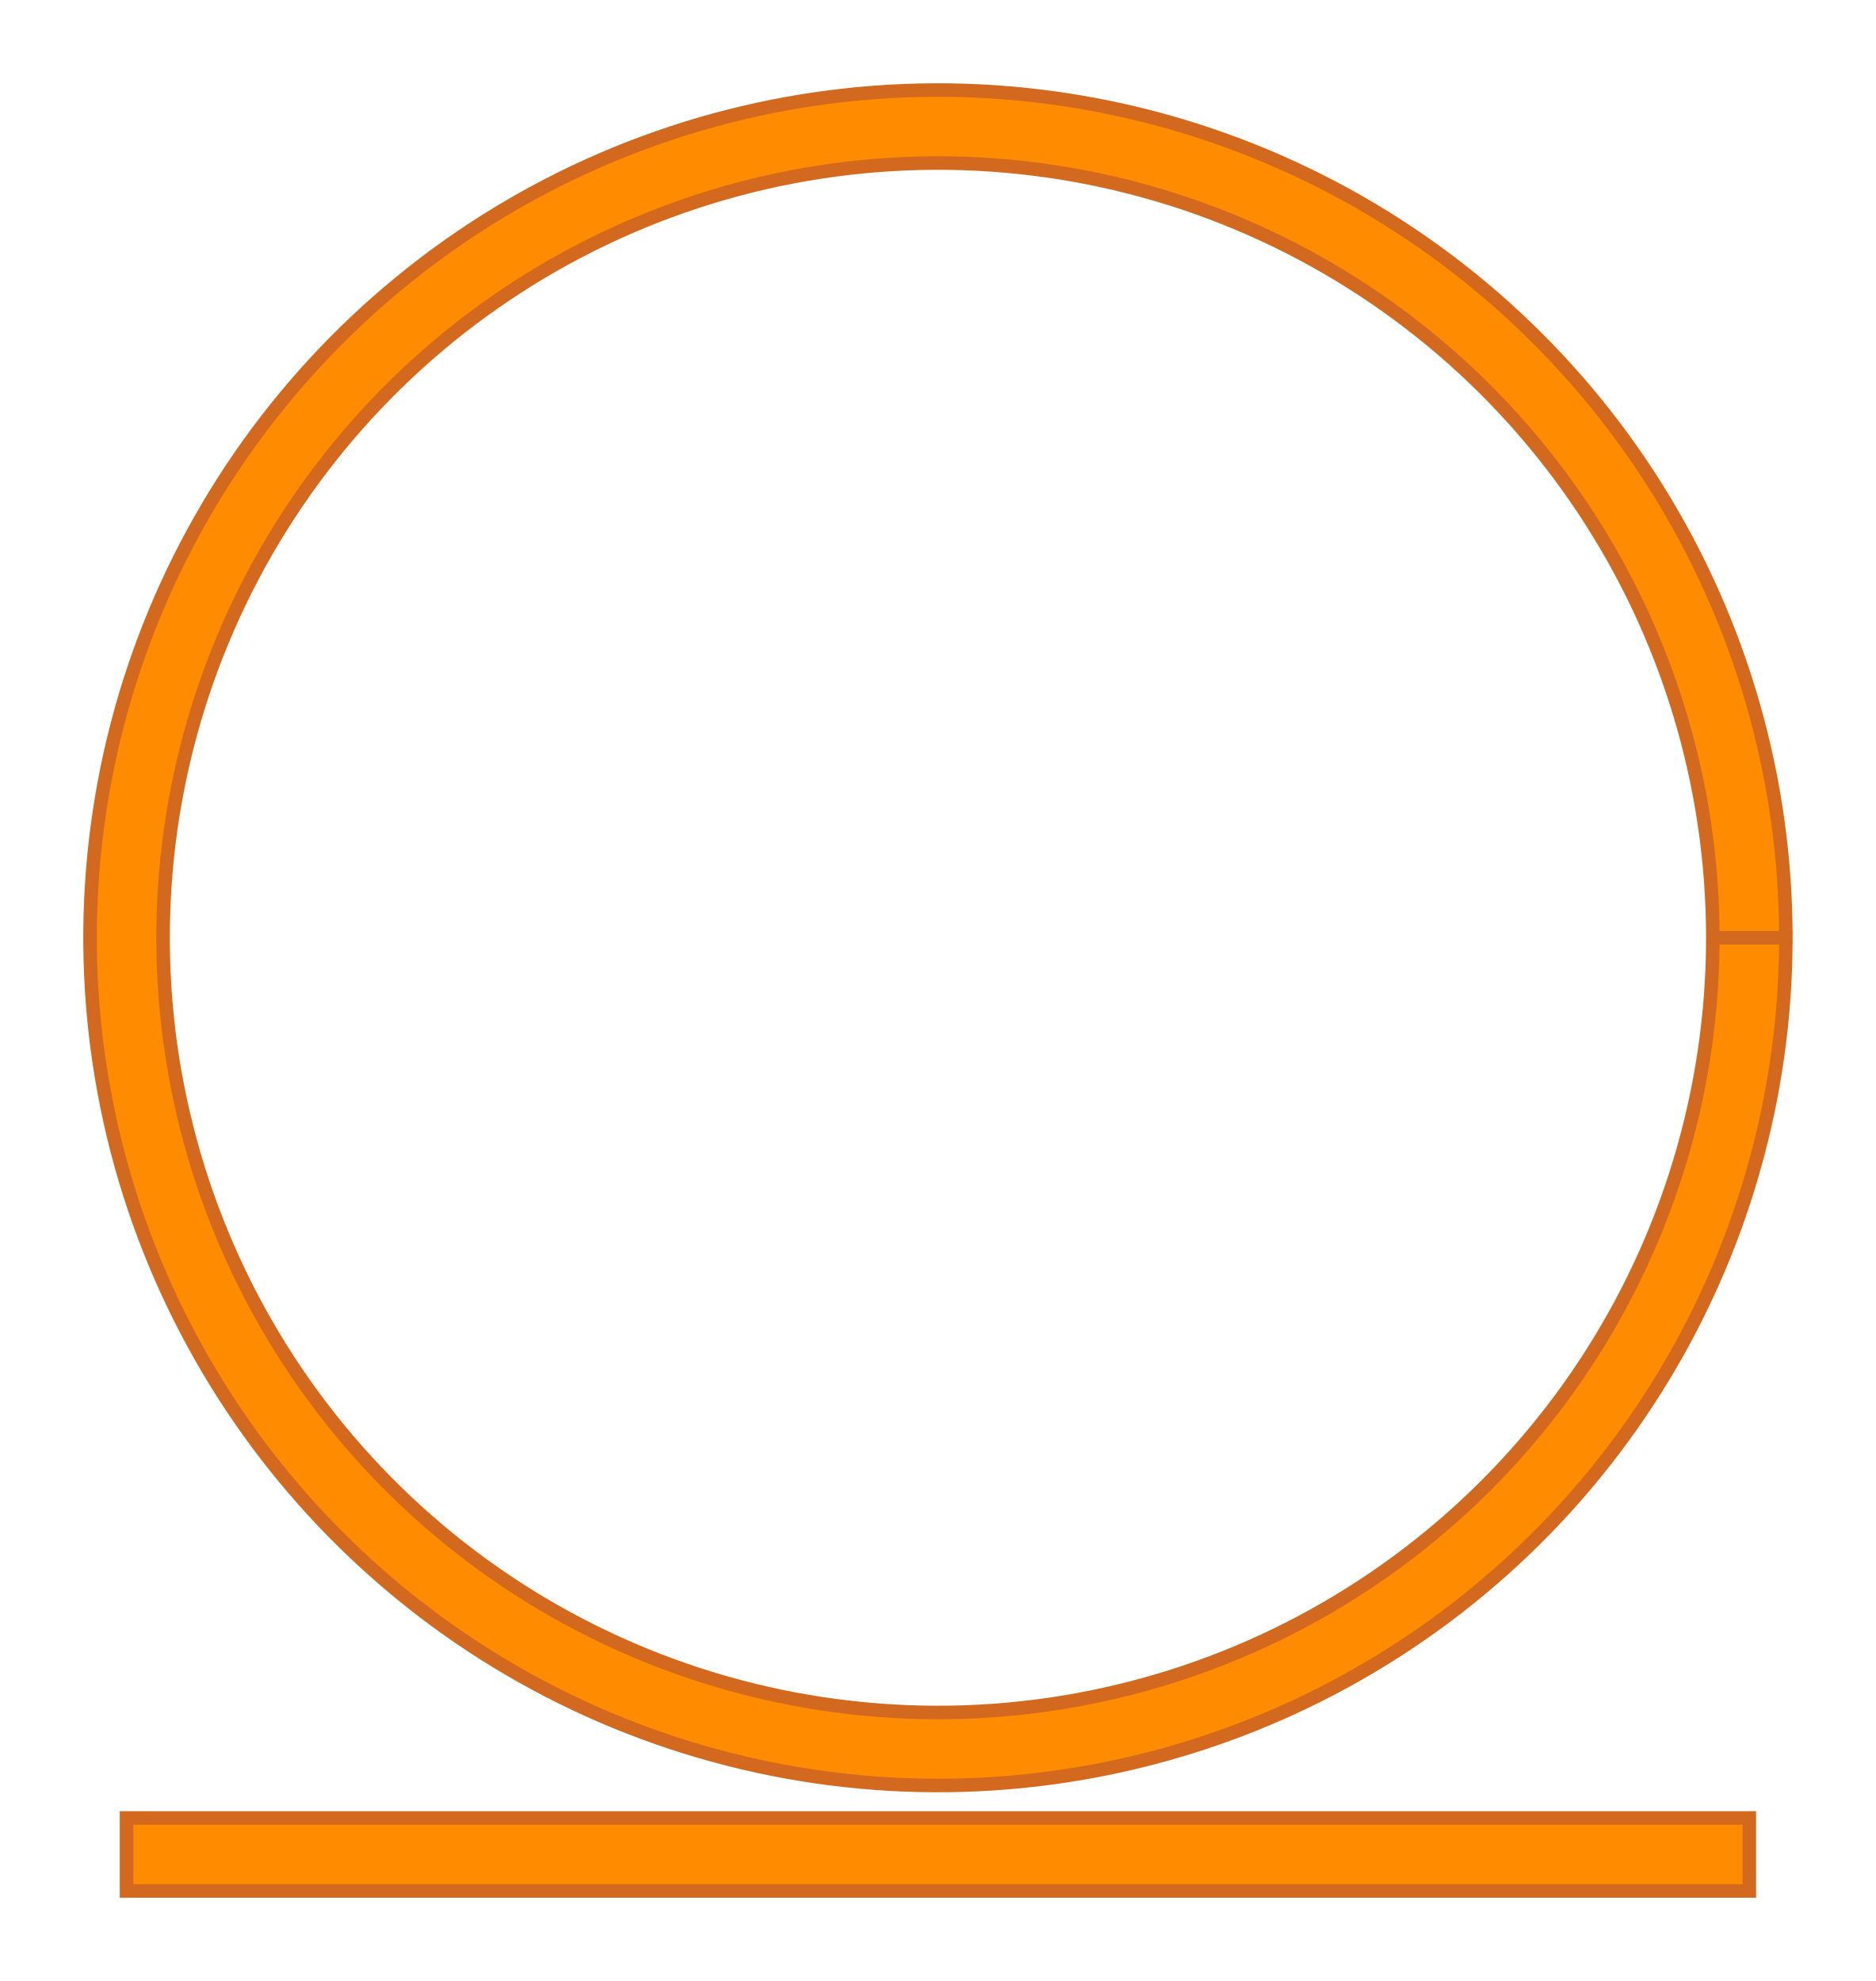
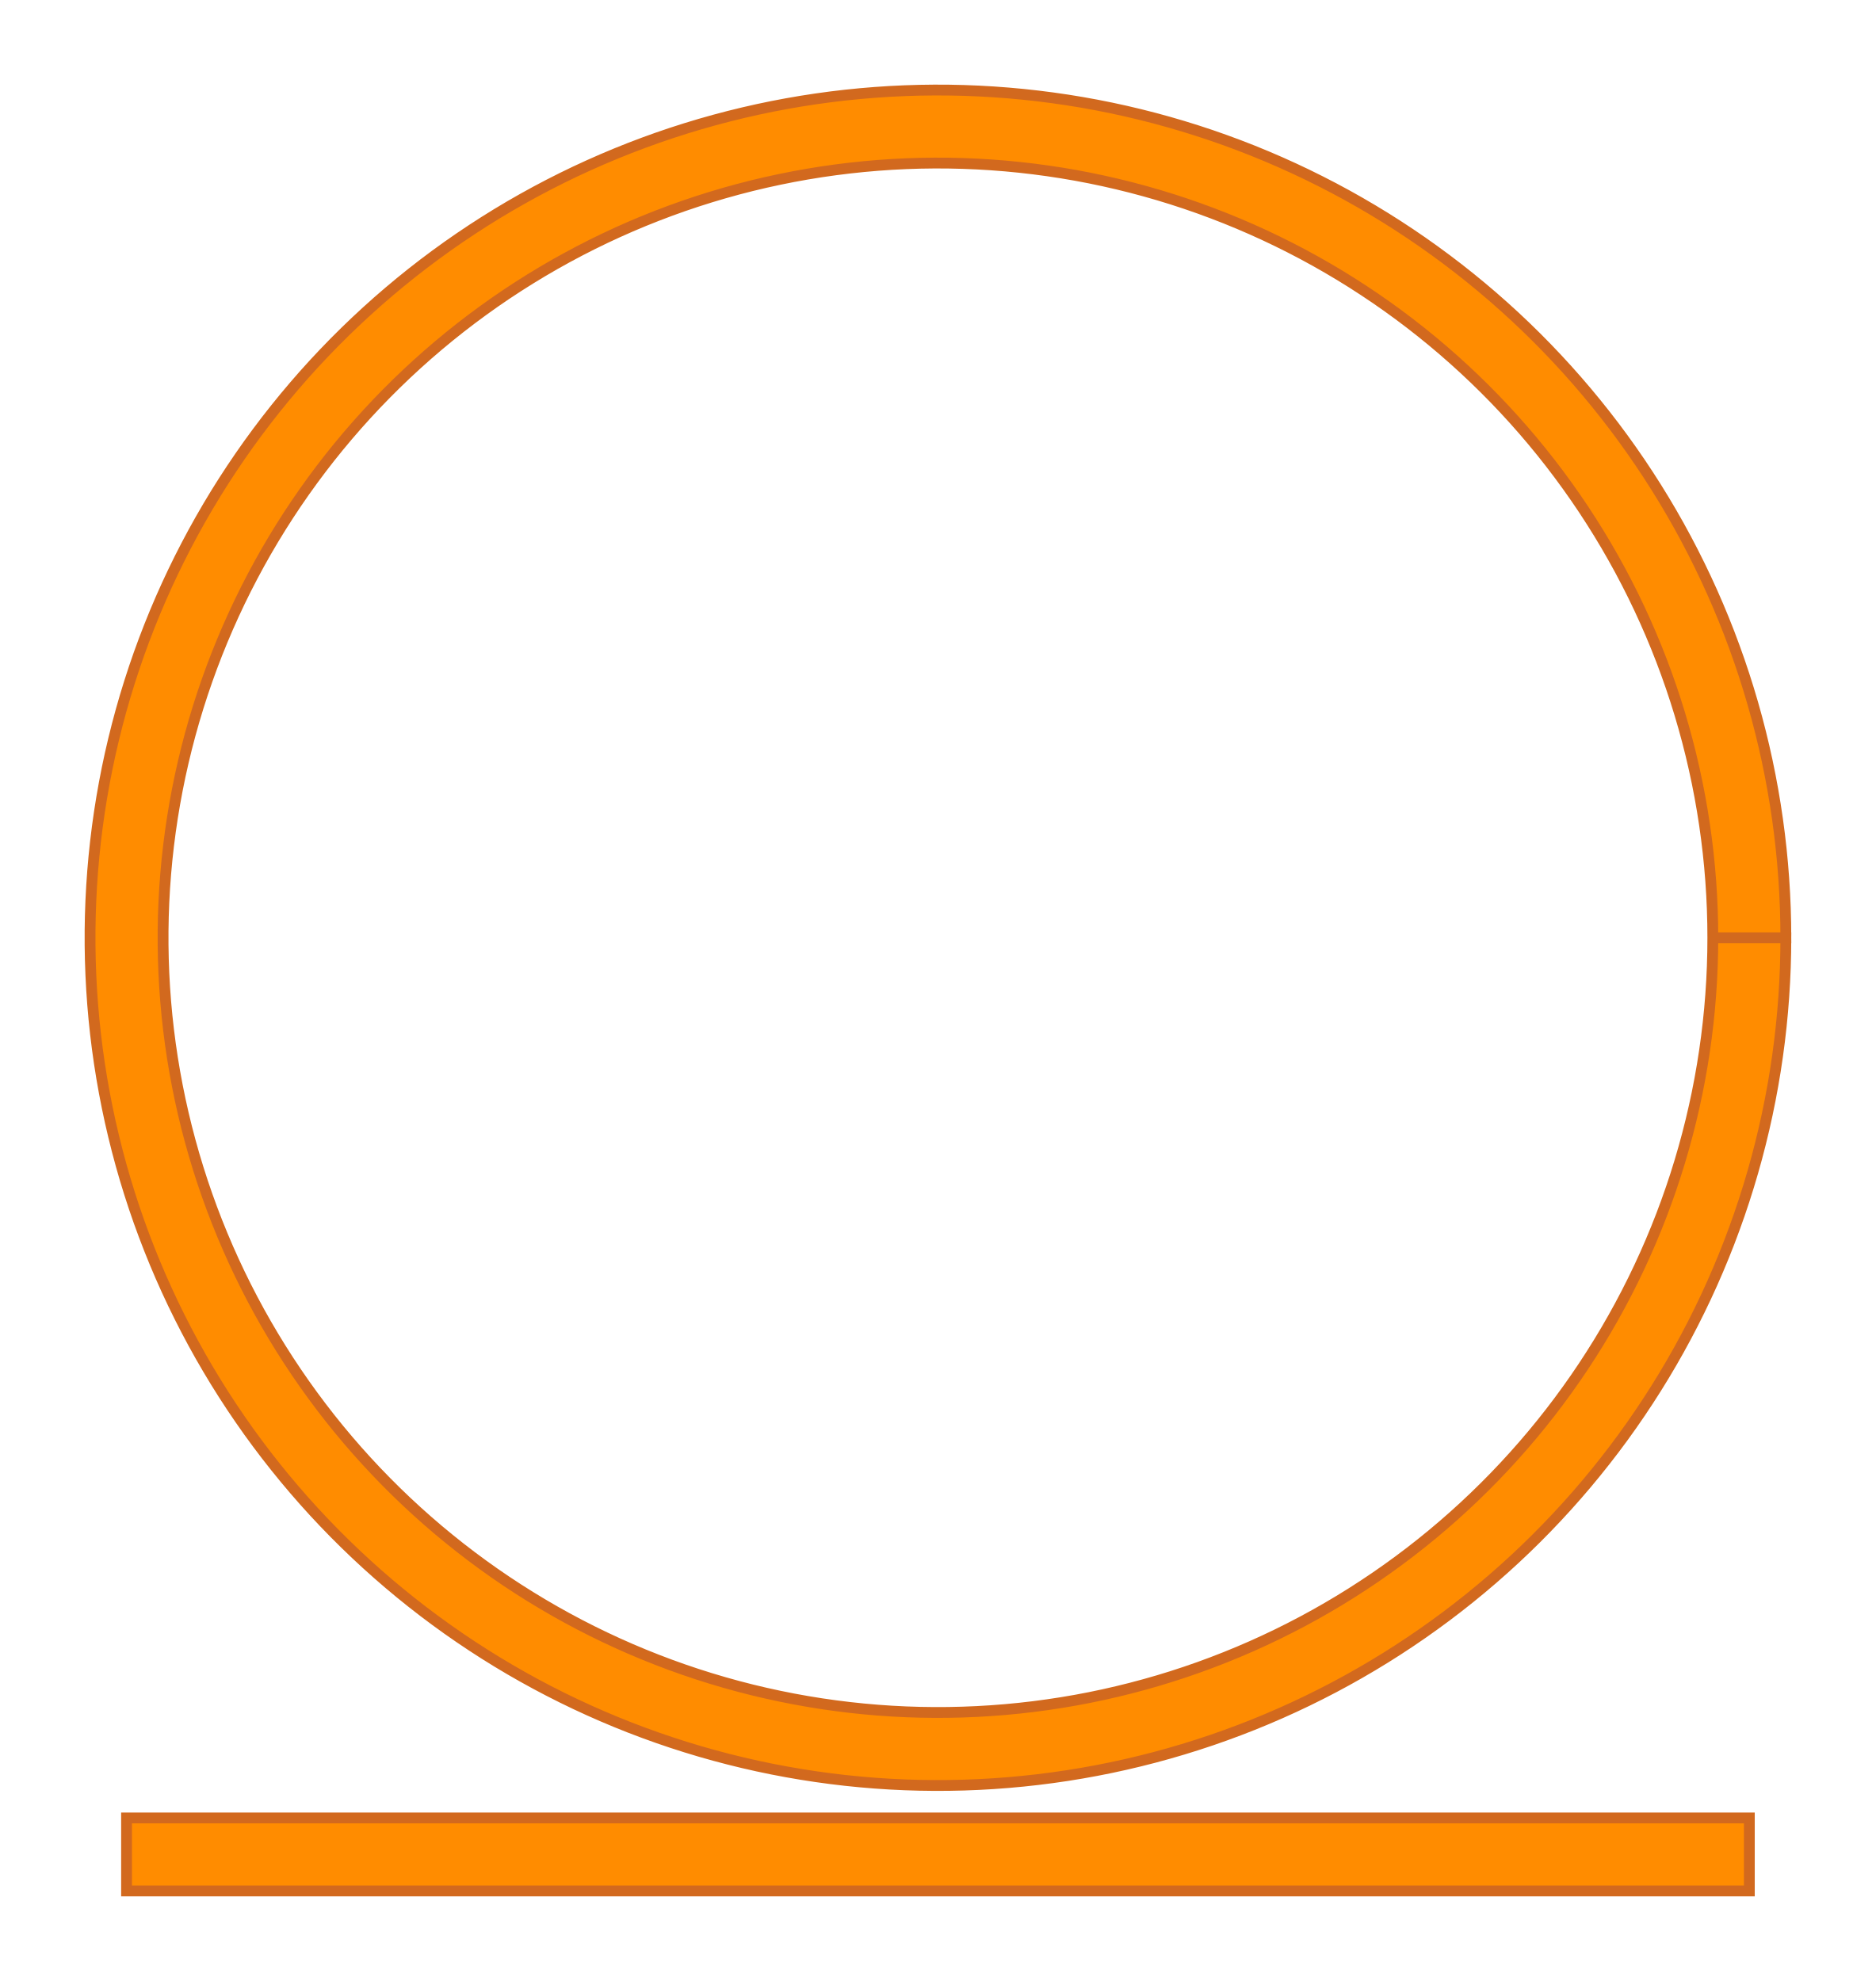
- <svg xmlns="http://www.w3.org/2000/svg" width="138.718" height="146.519" viewBox="-69.358 -137.159 138.718 146.519">
+ <svg xmlns="http://www.w3.org/2000/svg" width="173.397" height="183.149" viewBox="-86.697 -171.449 173.397 183.149">
  <defs>
    <style type="text/css">
.l0d0 {fill:darkorange;stroke:chocolate;}
</style>
  </defs>
-   <rect x="-69.358" y="-137.159" width="138.718" height="146.519" fill="none" stroke="none" />
+   <rect x="-86.697" y="-171.449" width="173.397" height="183.149" fill="none" stroke="none" />
  <g id="RingRes" transform="scale(1 -1)">
-     <polygon id="000001A611F43210" class="l0d0" points="62.7,67.8 62.69,68.897 62.662,69.994 62.614,71.091 62.546,72.186 62.46,73.28 62.355,74.372 62.23,75.462 62.086,76.55 61.924,77.636 61.742,78.718 61.542,79.797 61.322,80.872 61.084,81.943 60.827,83.01 60.552,84.072 60.258,85.129 59.945,86.181 59.614,87.228 59.265,88.268 58.898,89.302 58.513,90.329 58.109,91.35 57.688,92.363 57.25,93.369 56.793,94.367 56.32,95.357 55.829,96.339 55.321,97.311 54.796,98.275 54.254,99.229 53.696,100.174 53.121,101.109 52.53,102.033 51.923,102.947 51.3,103.851 50.661,104.743 50.006,105.624 49.337,106.493 48.652,107.351 47.953,108.196 47.238,109.029 46.509,109.85 45.766,110.657 45.009,111.451 44.238,112.232 43.454,113 42.656,113.753 41.846,114.493 41.022,115.218 40.186,115.929 39.337,116.625 38.477,117.306 37.605,117.972 36.721,118.622 35.826,119.257 34.92,119.876 34.003,120.479 33.076,121.066 32.139,121.637 31.191,122.191 30.235,122.729 29.269,123.249 28.294,123.753 27.31,124.24 26.318,124.709 25.318,125.161 24.311,125.595 23.296,126.012 22.273,126.411 21.244,126.791 20.208,127.154 19.167,127.499 18.119,127.825 17.066,128.133 16.007,128.422 14.944,128.693 13.876,128.945 12.803,129.179 11.727,129.394 10.648,129.589 9.564,129.766 8.479,129.924 7.39,130.063 6.299,130.183 5.207,130.283 4.112,130.365 3.017,130.427 1.92,130.471 0.823,130.495 -0.274,130.499 -1.372,130.485 -2.468,130.451 -3.565,130.399 -4.66,130.327 -5.753,130.236 -6.845,130.125 -7.935,129.996 -9.022,129.848 -10.106,129.68 -11.188,129.494 -12.266,129.289 -13.34,129.064 -14.41,128.822 -15.476,128.56 -16.537,128.28 -17.593,127.981 -18.643,127.664 -19.688,127.329 -20.727,126.975 -21.759,126.603 -22.785,126.213 -23.804,125.806 -24.816,125.38 -25.819,124.937 -26.815,124.476 -27.803,123.998 -28.783,123.503 -29.753,122.991 -30.714,122.462 -31.666,121.916 -32.608,121.353 -33.541,120.775 -34.463,120.18 -35.374,119.568 -36.275,118.941 -37.164,118.299 -38.042,117.641 -38.909,116.967 -39.763,116.279 -40.606,115.575 -41.435,114.857 -42.253,114.125 -43.057,113.378 -43.848,112.618 -44.626,111.844 -45.39,111.056 -46.14,110.255 -46.876,109.441 -47.597,108.614 -48.304,107.775 -48.996,106.923 -49.674,106.06 -50.336,105.185 -50.982,104.298 -51.613,103.4 -52.228,102.492 -52.827,101.572 -53.41,100.642 -53.977,99.703 -54.527,98.753 -55.06,97.794 -55.577,96.826 -56.076,95.849 -56.559,94.863 -57.024,93.869 -57.471,92.867 -57.901,91.858 -58.313,90.841 -58.707,89.817 -59.084,88.786 -59.442,87.748 -59.782,86.705 -60.104,85.656 -60.407,84.601 -60.692,83.542 -60.958,82.477 -61.206,81.408 -61.434,80.335 -61.644,79.258 -61.835,78.177 -62.007,77.093 -62.161,76.007 -62.295,74.918 -62.41,73.826 -62.506,72.733 -62.582,71.638 -62.64,70.543 -62.678,69.446 -62.698,68.349 -62.698,67.251 -62.678,66.154 -62.64,65.057 -62.582,63.962 -62.506,62.867 -62.41,61.774 -62.295,60.682 -62.161,59.593 -62.007,58.507 -61.835,57.423 -61.644,56.342 -61.434,55.265 -61.206,54.192 -60.958,53.123 -60.692,52.058 -60.407,50.999 -60.104,49.944 -59.782,48.895 -59.442,47.852 -59.084,46.814 -58.707,45.783 -58.313,44.759 -57.901,43.742 -57.471,42.733 -57.024,41.731 -56.559,40.737 -56.076,39.751 -55.577,38.774 -55.06,37.806 -54.527,36.847 -53.977,35.897 -53.41,34.958 -52.827,34.028 -52.228,33.108 -51.613,32.2 -50.982,31.302 -50.336,30.415 -49.674,29.54 -48.996,28.677 -48.304,27.825 -47.597,26.986 -46.876,26.159 -46.14,25.345 -45.39,24.544 -44.626,23.756 -43.848,22.982 -43.057,22.222 -42.253,21.475 -41.435,20.743 -40.606,20.025 -39.763,19.321 -38.909,18.633 -38.042,17.959 -37.164,17.301 -36.275,16.659 -35.374,16.032 -34.463,15.42 -33.541,14.825 -32.608,14.247 -31.666,13.684 -30.714,13.138 -29.753,12.609 -28.783,12.097 -27.803,11.602 -26.815,11.124 -25.819,10.663 -24.816,10.22 -23.804,9.794 -22.785,9.387 -21.759,8.997 -20.727,8.625 -19.688,8.271 -18.643,7.936 -17.593,7.619 -16.537,7.32 -15.476,7.04 -14.41,6.778 -13.34,6.536 -12.266,6.311 -11.188,6.106 -10.106,5.92 -9.022,5.752 -7.935,5.604 -6.845,5.475 -5.753,5.364 -4.66,5.273 -3.565,5.201 -2.468,5.149 -1.372,5.115 -0.274,5.101 0.823,5.105 1.92,5.129 3.017,5.173 4.112,5.235 5.207,5.317 6.299,5.417 7.39,5.537 8.479,5.676 9.564,5.834 10.648,6.011 11.727,6.206 12.803,6.421 13.876,6.655 14.944,6.907 16.007,7.178 17.066,7.467 18.119,7.775 19.167,8.101 20.208,8.446 21.244,8.809 22.273,9.189 23.296,9.588 24.311,10.005 25.318,10.439 26.318,10.891 27.31,11.36 28.294,11.847 29.269,12.351 30.235,12.871 31.191,13.409 32.139,13.963 33.076,14.534 34.003,15.121 34.92,15.724 35.826,16.343 36.721,16.978 37.605,17.628 38.477,18.294 39.337,18.975 40.186,19.671 41.022,20.382 41.846,21.107 42.656,21.847 43.454,22.6 44.238,23.368 45.009,24.149 45.766,24.943 46.509,25.75 47.238,26.571 47.953,27.404 48.652,28.249 49.337,29.107 50.006,29.976 50.661,30.857 51.3,31.749 51.923,32.653 52.53,33.567 53.121,34.491 53.696,35.426 54.254,36.371 54.796,37.325 55.321,38.289 55.829,39.261 56.32,40.243 56.793,41.233 57.25,42.231 57.688,43.237 58.109,44.25 58.513,45.271 58.898,46.298 59.265,47.332 59.614,48.372 59.945,49.419 60.258,50.471 60.552,51.528 60.827,52.59 61.084,53.657 61.322,54.728 61.542,55.803 61.742,56.882 61.924,57.964 62.086,59.05 62.23,60.138 62.355,61.228 62.46,62.32 62.546,63.414 62.614,64.509 62.662,65.606 62.69,66.703 62.7,67.8 57.3,67.8 57.29,66.75 57.262,65.701 57.213,64.653 57.146,63.605 57.06,62.559 56.954,61.515 56.83,60.473 56.686,59.433 56.523,58.396 56.341,57.362 56.141,56.332 55.921,55.306 55.683,54.283 55.426,53.266 55.15,52.253 54.856,51.245 54.544,50.243 54.213,49.247 53.864,48.257 53.497,47.274 53.112,46.297 52.71,45.328 52.289,44.366 51.851,43.412 51.396,42.467 50.923,41.529 50.433,40.601 49.927,39.682 49.403,38.772 48.863,37.872 48.307,36.982 47.734,36.102 47.146,35.233 46.541,34.375 45.921,33.528 45.286,32.693 44.635,31.869 43.969,31.058 43.289,30.258 42.594,29.472 41.885,28.698 41.161,27.937 40.424,27.19 39.674,26.456 38.91,25.737 38.133,25.031 37.343,24.34 36.541,23.663 35.726,23.001 34.899,22.354 34.061,21.723 33.211,21.106 32.35,20.506 31.479,19.921 30.596,19.353 29.704,18.8 28.801,18.264 27.889,17.745 26.968,17.243 26.037,16.757 25.098,16.289 24.15,15.838 23.194,15.404 22.23,14.988 21.259,14.59 20.281,14.209 19.296,13.847 18.305,13.502 17.307,13.176 16.303,12.868 15.294,12.579 14.28,12.308 13.262,12.056 12.238,11.822 11.211,11.607 10.18,11.411 9.145,11.234 8.107,11.076 7.067,10.937 6.024,10.818 4.98,10.717 3.933,10.635 2.885,10.573 1.837,10.529 0.787,10.505 -0.262,10.501 -1.312,10.515 -2.361,10.549 -3.409,10.602 -4.456,10.674 -5.502,10.765 -6.546,10.875 -7.588,11.005 -8.627,11.153 -9.663,11.321 -10.696,11.507 -11.725,11.712 -12.75,11.937 -13.772,12.18 -14.788,12.441 -15.8,12.721 -16.806,13.02 -17.806,13.337 -18.801,13.672 -19.789,14.026 -20.771,14.397 -21.746,14.787 -22.713,15.194 -23.673,15.619 -24.625,16.061 -25.568,16.521 -26.503,16.998 -27.43,17.492 -28.346,18.003 -29.254,18.53 -30.151,19.074 -31.039,19.635 -31.916,20.212 -32.782,20.804 -33.638,21.412 -34.482,22.036 -35.314,22.676 -36.135,23.33 -36.943,24 -37.739,24.684 -38.523,25.382 -39.293,26.095 -40.051,26.822 -40.795,27.562 -41.525,28.316 -42.241,29.083 -42.943,29.864 -43.631,30.657 -44.304,31.462 -44.962,32.28 -45.605,33.109 -46.233,33.95 -46.845,34.803 -47.442,35.666 -48.022,36.541 -48.587,37.426 -49.135,38.321 -49.667,39.226 -50.182,40.14 -50.68,41.064 -51.161,41.997 -51.626,42.938 -52.072,43.888 -52.502,44.846 -52.913,45.812 -53.307,46.785 -53.683,47.765 -54.041,48.751 -54.381,49.744 -54.703,50.743 -55.006,51.748 -55.291,52.759 -55.557,53.774 -55.804,54.794 -56.033,55.818 -56.243,56.847 -56.435,57.879 -56.607,58.914 -56.76,59.952 -56.894,60.993 -57.009,62.037 -57.105,63.082 -57.182,64.129 -57.24,65.177 -57.278,66.226 -57.298,67.275 -57.298,68.325 -57.278,69.374 -57.24,70.423 -57.182,71.471 -57.105,72.518 -57.009,73.563 -56.894,74.607 -56.76,75.648 -56.607,76.686 -56.435,77.721 -56.243,78.753 -56.033,79.782 -55.804,80.806 -55.557,81.826 -55.291,82.841 -55.006,83.852 -54.703,84.857 -54.381,85.856 -54.041,86.849 -53.683,87.835 -53.307,88.815 -52.913,89.788 -52.502,90.754 -52.072,91.712 -51.626,92.662 -51.161,93.603 -50.68,94.536 -50.182,95.46 -49.667,96.374 -49.135,97.279 -48.587,98.174 -48.022,99.059 -47.442,99.934 -46.845,100.797 -46.233,101.65 -45.605,102.491 -44.962,103.32 -44.304,104.138 -43.631,104.943 -42.943,105.736 -42.241,106.517 -41.525,107.284 -40.795,108.038 -40.051,108.778 -39.293,109.505 -38.523,110.218 -37.739,110.916 -36.943,111.6 -36.135,112.27 -35.314,112.924 -34.482,113.564 -33.638,114.188 -32.782,114.796 -31.916,115.388 -31.039,115.965 -30.151,116.526 -29.254,117.07 -28.346,117.597 -27.43,118.108 -26.503,118.602 -25.568,119.079 -24.625,119.539 -23.673,119.981 -22.713,120.406 -21.746,120.813 -20.771,121.203 -19.789,121.574 -18.801,121.928 -17.806,122.263 -16.806,122.58 -15.8,122.879 -14.788,123.159 -13.772,123.42 -12.75,123.663 -11.725,123.888 -10.696,124.093 -9.663,124.279 -8.627,124.447 -7.588,124.595 -6.546,124.725 -5.502,124.835 -4.456,124.926 -3.409,124.998 -2.361,125.051 -1.312,125.085 -0.262,125.099 0.787,125.095 1.837,125.071 2.885,125.027 3.933,124.965 4.98,124.883 6.024,124.782 7.067,124.663 8.107,124.524 9.145,124.366 10.18,124.189 11.211,123.993 12.238,123.778 13.262,123.544 14.28,123.292 15.294,123.021 16.303,122.732 17.307,122.424 18.305,122.098 19.296,121.753 20.281,121.391 21.259,121.01 22.23,120.612 23.194,120.196 24.15,119.762 25.098,119.311 26.037,118.843 26.968,118.357 27.889,117.855 28.801,117.336 29.704,116.8 30.596,116.247 31.479,115.679 32.35,115.094 33.211,114.494 34.061,113.877 34.899,113.246 35.726,112.599 36.541,111.937 37.343,111.26 38.133,110.569 38.91,109.863 39.674,109.144 40.424,108.41 41.161,107.663 41.885,106.902 42.594,106.128 43.289,105.342 43.969,104.542 44.635,103.731 45.286,102.907 45.921,102.072 46.541,101.225 47.146,100.367 47.734,99.498 48.307,98.618 48.863,97.728 49.403,96.828 49.927,95.918 50.433,94.999 50.923,94.071 51.396,93.133 51.851,92.188 52.289,91.234 52.71,90.272 53.112,89.303 53.497,88.326 53.864,87.343 54.213,86.353 54.544,85.357 54.856,84.355 55.15,83.347 55.426,82.334 55.683,81.317 55.921,80.294 56.141,79.268 56.341,78.238 56.523,77.204 56.686,76.167 56.83,75.127 56.954,74.085 57.06,73.041 57.146,71.995 57.213,70.947 57.262,69.899 57.29,68.85 57.3,67.8" />
-     <polygon id="000001A611F429C0" class="l0d0" points="-60,-2.7 60,-2.7 60,2.7 -60,2.7" />
+     <polygon id="000001ECC2F74BB0" class="l0d0" points="78.375,84.75 78.363,86.122 78.327,87.493 78.267,88.863 78.183,90.232 78.075,91.6 77.943,92.965 77.788,94.328 77.608,95.688 77.405,97.044 77.178,98.397 76.927,99.746 76.653,101.09 76.355,102.429 76.034,103.762 75.69,105.09 75.322,106.412 74.931,107.727 74.518,109.034 74.081,110.335 73.622,111.627 73.141,112.912 72.637,114.187 72.11,115.454 71.562,116.712 70.992,117.959 70.399,119.196 69.786,120.423 69.151,121.639 68.495,122.844 67.818,124.036 67.12,125.217 66.401,126.386 65.662,127.541 64.903,128.684 64.124,129.813 63.326,130.929 62.508,132.03 61.671,133.116 60.815,134.188 59.941,135.245 59.048,136.286 58.137,137.312 57.208,138.321 56.262,139.314 55.298,140.291 54.318,141.25 53.321,142.192 52.307,143.116 51.278,144.023 50.232,144.911 49.172,145.781 48.096,146.632 47.006,147.464 45.901,148.277 44.782,149.071 43.65,149.845 42.504,150.599 41.345,151.333 40.173,152.046 38.989,152.739 37.794,153.411 36.586,154.062 35.367,154.691 34.138,155.3 32.898,155.886 31.648,156.451 30.388,156.994 29.119,157.515 27.841,158.013 26.555,158.489 25.26,158.943 23.958,159.373 22.648,159.781 21.332,160.166 20.009,160.528 18.68,160.866 17.345,161.182 16.004,161.474 14.659,161.742 13.309,161.987 11.956,162.208 10.598,162.405 9.238,162.579 7.874,162.728 6.508,162.854 5.14,162.956 3.771,163.034 2.4,163.088 1.029,163.118 -0.343,163.124 -1.715,163.106 -3.086,163.064 -4.456,162.998 -5.824,162.908 -7.191,162.794 -8.556,162.657 -9.918,162.495 -11.277,162.309 -12.633,162.1 -13.985,161.867 -15.332,161.611 -16.675,161.331 -18.013,161.027 -19.345,160.7 -20.671,160.35 -21.991,159.977 -23.304,159.58 -24.61,159.161 -25.909,158.719 -27.199,158.254 -28.482,157.767 -29.755,157.257 -31.019,156.725 -32.274,156.171 -33.519,155.596 -34.754,154.998 -35.978,154.379 -37.191,153.739 -38.393,153.077 -39.583,152.395 -40.761,151.692 -41.926,150.968 -43.078,150.224 -44.218,149.46 -45.343,148.677 -46.455,147.873 -47.553,147.051 -48.636,146.209 -49.704,145.348 -50.757,144.469 -51.794,143.572 -52.816,142.656 -53.821,141.723 -54.81,140.772 -55.782,139.805 -56.737,138.82 -57.675,137.819 -58.595,136.801 -59.496,135.768 -60.38,134.719 -61.245,133.654 -62.092,132.575 -62.919,131.481 -63.728,130.373 -64.516,129.25 -65.285,128.114 -66.034,126.965 -66.763,125.803 -67.471,124.628 -68.159,123.441 -68.825,122.243 -69.471,121.032 -70.095,119.811 -70.698,118.579 -71.279,117.337 -71.839,116.084 -72.376,114.822 -72.891,113.551 -73.384,112.271 -73.855,110.982 -74.302,109.686 -74.727,108.381 -75.13,107.07 -75.509,105.752 -75.865,104.427 -76.197,103.096 -76.507,101.76 -76.793,100.418 -77.055,99.072 -77.294,97.721 -77.509,96.367 -77.701,95.008 -77.868,93.647 -78.012,92.283 -78.132,90.916 -78.228,89.548 -78.3,88.178 -78.348,86.807 -78.372,85.436 -78.372,84.064 -78.348,82.693 -78.3,81.322 -78.228,79.952 -78.132,78.584 -78.012,77.217 -77.868,75.853 -77.701,74.492 -77.509,73.133 -77.294,71.779 -77.055,70.428 -76.793,69.082 -76.507,67.74 -76.197,66.404 -75.865,65.073 -75.509,63.748 -75.13,62.43 -74.727,61.119 -74.302,59.814 -73.855,58.518 -73.384,57.229 -72.891,55.949 -72.376,54.678 -71.839,53.416 -71.279,52.163 -70.698,50.921 -70.095,49.689 -69.471,48.468 -68.825,47.257 -68.159,46.059 -67.471,44.872 -66.763,43.697 -66.034,42.535 -65.285,41.386 -64.516,40.25 -63.728,39.127 -62.919,38.019 -62.092,36.925 -61.245,35.846 -60.38,34.781 -59.496,33.732 -58.595,32.699 -57.675,31.681 -56.737,30.68 -55.782,29.695 -54.81,28.728 -53.821,27.777 -52.816,26.844 -51.794,25.928 -50.757,25.031 -49.704,24.152 -48.636,23.291 -47.553,22.449 -46.455,21.627 -45.343,20.823 -44.218,20.04 -43.078,19.276 -41.926,18.532 -40.761,17.808 -39.583,17.105 -38.393,16.423 -37.191,15.761 -35.978,15.121 -34.754,14.502 -33.519,13.904 -32.274,13.329 -31.019,12.775 -29.755,12.243 -28.482,11.733 -27.199,11.246 -25.909,10.781 -24.61,10.339 -23.304,9.92 -21.991,9.523 -20.671,9.15 -19.345,8.8 -18.013,8.473 -16.675,8.169 -15.332,7.889 -13.985,7.633 -12.633,7.4 -11.277,7.191 -9.918,7.005 -8.556,6.843 -7.191,6.706 -5.824,6.592 -4.456,6.502 -3.086,6.436 -1.715,6.394 -0.343,6.376 1.029,6.382 2.4,6.412 3.771,6.466 5.14,6.544 6.508,6.646 7.874,6.772 9.238,6.921 10.598,7.095 11.956,7.292 13.309,7.513 14.659,7.758 16.004,8.026 17.345,8.318 18.68,8.634 20.009,8.972 21.332,9.334 22.648,9.719 23.958,10.127 25.26,10.557 26.555,11.011 27.841,11.487 29.119,11.985 30.388,12.506 31.648,13.049 32.898,13.614 34.138,14.2 35.367,14.809 36.586,15.438 37.794,16.089 38.989,16.761 40.173,17.454 41.345,18.167 42.504,18.901 43.65,19.655 44.782,20.429 45.901,21.223 47.006,22.036 48.096,22.868 49.172,23.719 50.232,24.589 51.278,25.477 52.307,26.384 53.321,27.308 54.318,28.25 55.298,29.209 56.262,30.186 57.208,31.179 58.137,32.188 59.048,33.214 59.941,34.255 60.815,35.312 61.671,36.384 62.508,37.47 63.326,38.571 64.124,39.687 64.903,40.816 65.662,41.959 66.401,43.114 67.12,44.283 67.818,45.464 68.495,46.656 69.151,47.861 69.786,49.077 70.399,50.304 70.992,51.541 71.562,52.788 72.11,54.046 72.637,55.313 73.141,56.588 73.622,57.873 74.081,59.165 74.518,60.466 74.931,61.773 75.322,63.088 75.69,64.41 76.034,65.738 76.355,67.071 76.653,68.41 76.927,69.754 77.178,71.103 77.405,72.456 77.608,73.812 77.788,75.172 77.943,76.535 78.075,77.9 78.183,79.268 78.267,80.637 78.327,82.007 78.363,83.378 78.375,84.75 71.625,84.75 71.613,83.438 71.577,82.126 71.517,80.816 71.433,79.506 71.325,78.199 71.193,76.894 71.037,75.591 70.857,74.291 70.654,72.995 70.427,71.703 70.176,70.415 69.901,69.132 69.604,67.854 69.282,66.582 68.938,65.316 68.571,64.056 68.18,62.804 67.767,61.559 67.33,60.321 66.872,59.092 66.39,57.872 65.887,56.66 65.361,55.458 64.814,54.265 64.245,53.083 63.654,51.912 63.042,50.751 62.408,49.602 61.754,48.465 61.079,47.34 60.383,46.228 59.668,45.128 58.932,44.042 58.176,42.969 57.401,41.91 56.607,40.866 55.794,39.837 54.962,38.822 54.111,37.823 53.242,36.84 52.356,35.873 51.452,34.922 50.53,33.988 49.592,33.071 48.637,32.171 47.666,31.289 46.679,30.425 45.676,29.579 44.657,28.751 43.624,27.943 42.576,27.153 41.514,26.383 40.438,25.632 39.348,24.902 38.246,24.191 37.13,23.5 36.002,22.831 34.861,22.181 33.71,21.553 32.546,20.947 31.372,20.361 30.187,19.797 28.993,19.255 27.788,18.735 26.574,18.237 25.351,17.762 24.12,17.308 22.881,16.878 21.634,16.47 20.379,16.085 19.118,15.724 17.851,15.385 16.577,15.07 15.298,14.778 14.014,14.509 12.725,14.264 11.431,14.043 10.134,13.846 8.834,13.672 7.53,13.522 6.224,13.396 4.916,13.294 3.607,13.216 2.296,13.162 0.984,13.132 -0.328,13.126 -1.64,13.144 -2.951,13.186 -4.262,13.252 -5.571,13.342 -6.878,13.456 -8.182,13.594 -9.484,13.756 -10.783,13.941 -12.078,14.151 -13.37,14.384 -14.656,14.641 -15.938,14.921 -17.214,15.224 -18.485,15.551 -19.75,15.902 -21.007,16.275 -22.258,16.671 -23.501,17.09 -24.737,17.532 -25.964,17.997 -27.182,18.483 -28.392,18.992 -29.591,19.523 -30.781,20.076 -31.961,20.651 -33.129,21.247 -34.287,21.865 -35.433,22.503 -36.567,23.163 -37.689,23.843 -38.799,24.544 -39.895,25.264 -40.978,26.005 -42.047,26.766 -43.102,27.546 -44.143,28.345 -45.168,29.163 -46.179,29.999 -47.174,30.854 -48.154,31.728 -49.117,32.619 -50.063,33.527 -50.993,34.453 -51.906,35.395 -52.801,36.354 -53.679,37.329 -54.539,38.321 -55.38,39.327 -56.203,40.349 -57.006,41.386 -57.791,42.438 -58.557,43.504 -59.302,44.583 -60.028,45.676 -60.734,46.782 -61.419,47.901 -62.084,49.032 -62.728,50.175 -63.35,51.33 -63.952,52.496 -64.532,53.673 -65.09,54.86 -65.627,56.058 -66.141,57.265 -66.634,58.481 -67.104,59.706 -67.551,60.939 -67.976,62.18 -68.378,63.429 -68.757,64.685 -69.113,65.948 -69.446,67.217 -69.755,68.492 -70.042,69.773 -70.304,71.058 -70.543,72.348 -70.759,73.643 -70.95,74.941 -71.118,76.242 -71.262,77.546 -71.382,78.852 -71.478,80.161 -71.55,81.471 -71.598,82.782 -71.622,84.094 -71.622,85.406 -71.598,86.718 -71.55,88.029 -71.478,89.339 -71.382,90.648 -71.262,91.954 -71.118,93.258 -70.95,94.559 -70.759,95.857 -70.543,97.152 -70.304,98.442 -70.042,99.727 -69.755,101.008 -69.446,102.283 -69.113,103.552 -68.757,104.815 -68.378,106.071 -67.976,107.32 -67.551,108.561 -67.104,109.794 -66.634,111.019 -66.141,112.235 -65.627,113.442 -65.09,114.64 -64.532,115.827 -63.952,117.004 -63.35,118.17 -62.728,119.325 -62.084,120.468 -61.419,121.599 -60.734,122.718 -60.028,123.824 -59.302,124.917 -58.557,125.996 -57.791,127.062 -57.006,128.114 -56.203,129.151 -55.38,130.173 -54.539,131.179 -53.679,132.171 -52.801,133.146 -51.906,134.105 -50.993,135.047 -50.063,135.973 -49.117,136.881 -48.154,137.772 -47.174,138.646 -46.179,139.501 -45.168,140.337 -44.143,141.155 -43.102,141.954 -42.047,142.734 -40.978,143.495 -39.895,144.236 -38.799,144.956 -37.689,145.657 -36.567,146.337 -35.433,146.997 -34.287,147.635 -33.129,148.253 -31.961,148.849 -30.781,149.424 -29.591,149.977 -28.392,150.508 -27.182,151.017 -25.964,151.503 -24.737,151.968 -23.501,152.41 -22.258,152.829 -21.007,153.225 -19.75,153.598 -18.485,153.949 -17.214,154.276 -15.938,154.579 -14.656,154.859 -13.37,155.116 -12.078,155.349 -10.783,155.559 -9.484,155.744 -8.182,155.906 -6.878,156.044 -5.571,156.158 -4.262,156.248 -2.951,156.314 -1.64,156.356 -0.328,156.374 0.984,156.368 2.296,156.338 3.607,156.284 4.916,156.206 6.224,156.104 7.53,155.978 8.834,155.828 10.134,155.654 11.431,155.457 12.725,155.236 14.014,154.991 15.298,154.722 16.577,154.43 17.851,154.115 19.118,153.776 20.379,153.415 21.634,153.03 22.881,152.622 24.12,152.192 25.351,151.738 26.574,151.263 27.788,150.765 28.993,150.245 30.187,149.703 31.372,149.139 32.546,148.553 33.71,147.947 34.861,147.319 36.002,146.669 37.13,146 38.246,145.309 39.348,144.598 40.438,143.868 41.514,143.117 42.576,142.347 43.624,141.557 44.657,140.749 45.676,139.921 46.679,139.075 47.666,138.211 48.637,137.329 49.592,136.429 50.53,135.512 51.452,134.578 52.356,133.627 53.242,132.66 54.111,131.677 54.962,130.678 55.794,129.663 56.607,128.634 57.401,127.59 58.176,126.531 58.932,125.458 59.668,124.372 60.383,123.272 61.079,122.16 61.754,121.035 62.408,119.898 63.042,118.749 63.654,117.588 64.245,116.417 64.814,115.235 65.361,114.042 65.887,112.84 66.39,111.628 66.872,110.408 67.33,109.179 67.767,107.941 68.18,106.696 68.571,105.444 68.938,104.184 69.282,102.918 69.604,101.646 69.901,100.368 70.176,99.085 70.427,97.797 70.654,96.505 70.857,95.209 71.037,93.909 71.193,92.606 71.325,91.301 71.433,89.994 71.517,88.684 71.577,87.374 71.613,86.062 71.625,84.75" />
+     <polygon id="000001ECC2F74980" class="l0d0" points="-75,-3.375 75,-3.375 75,3.375 -75,3.375" />
  </g>
</svg>
